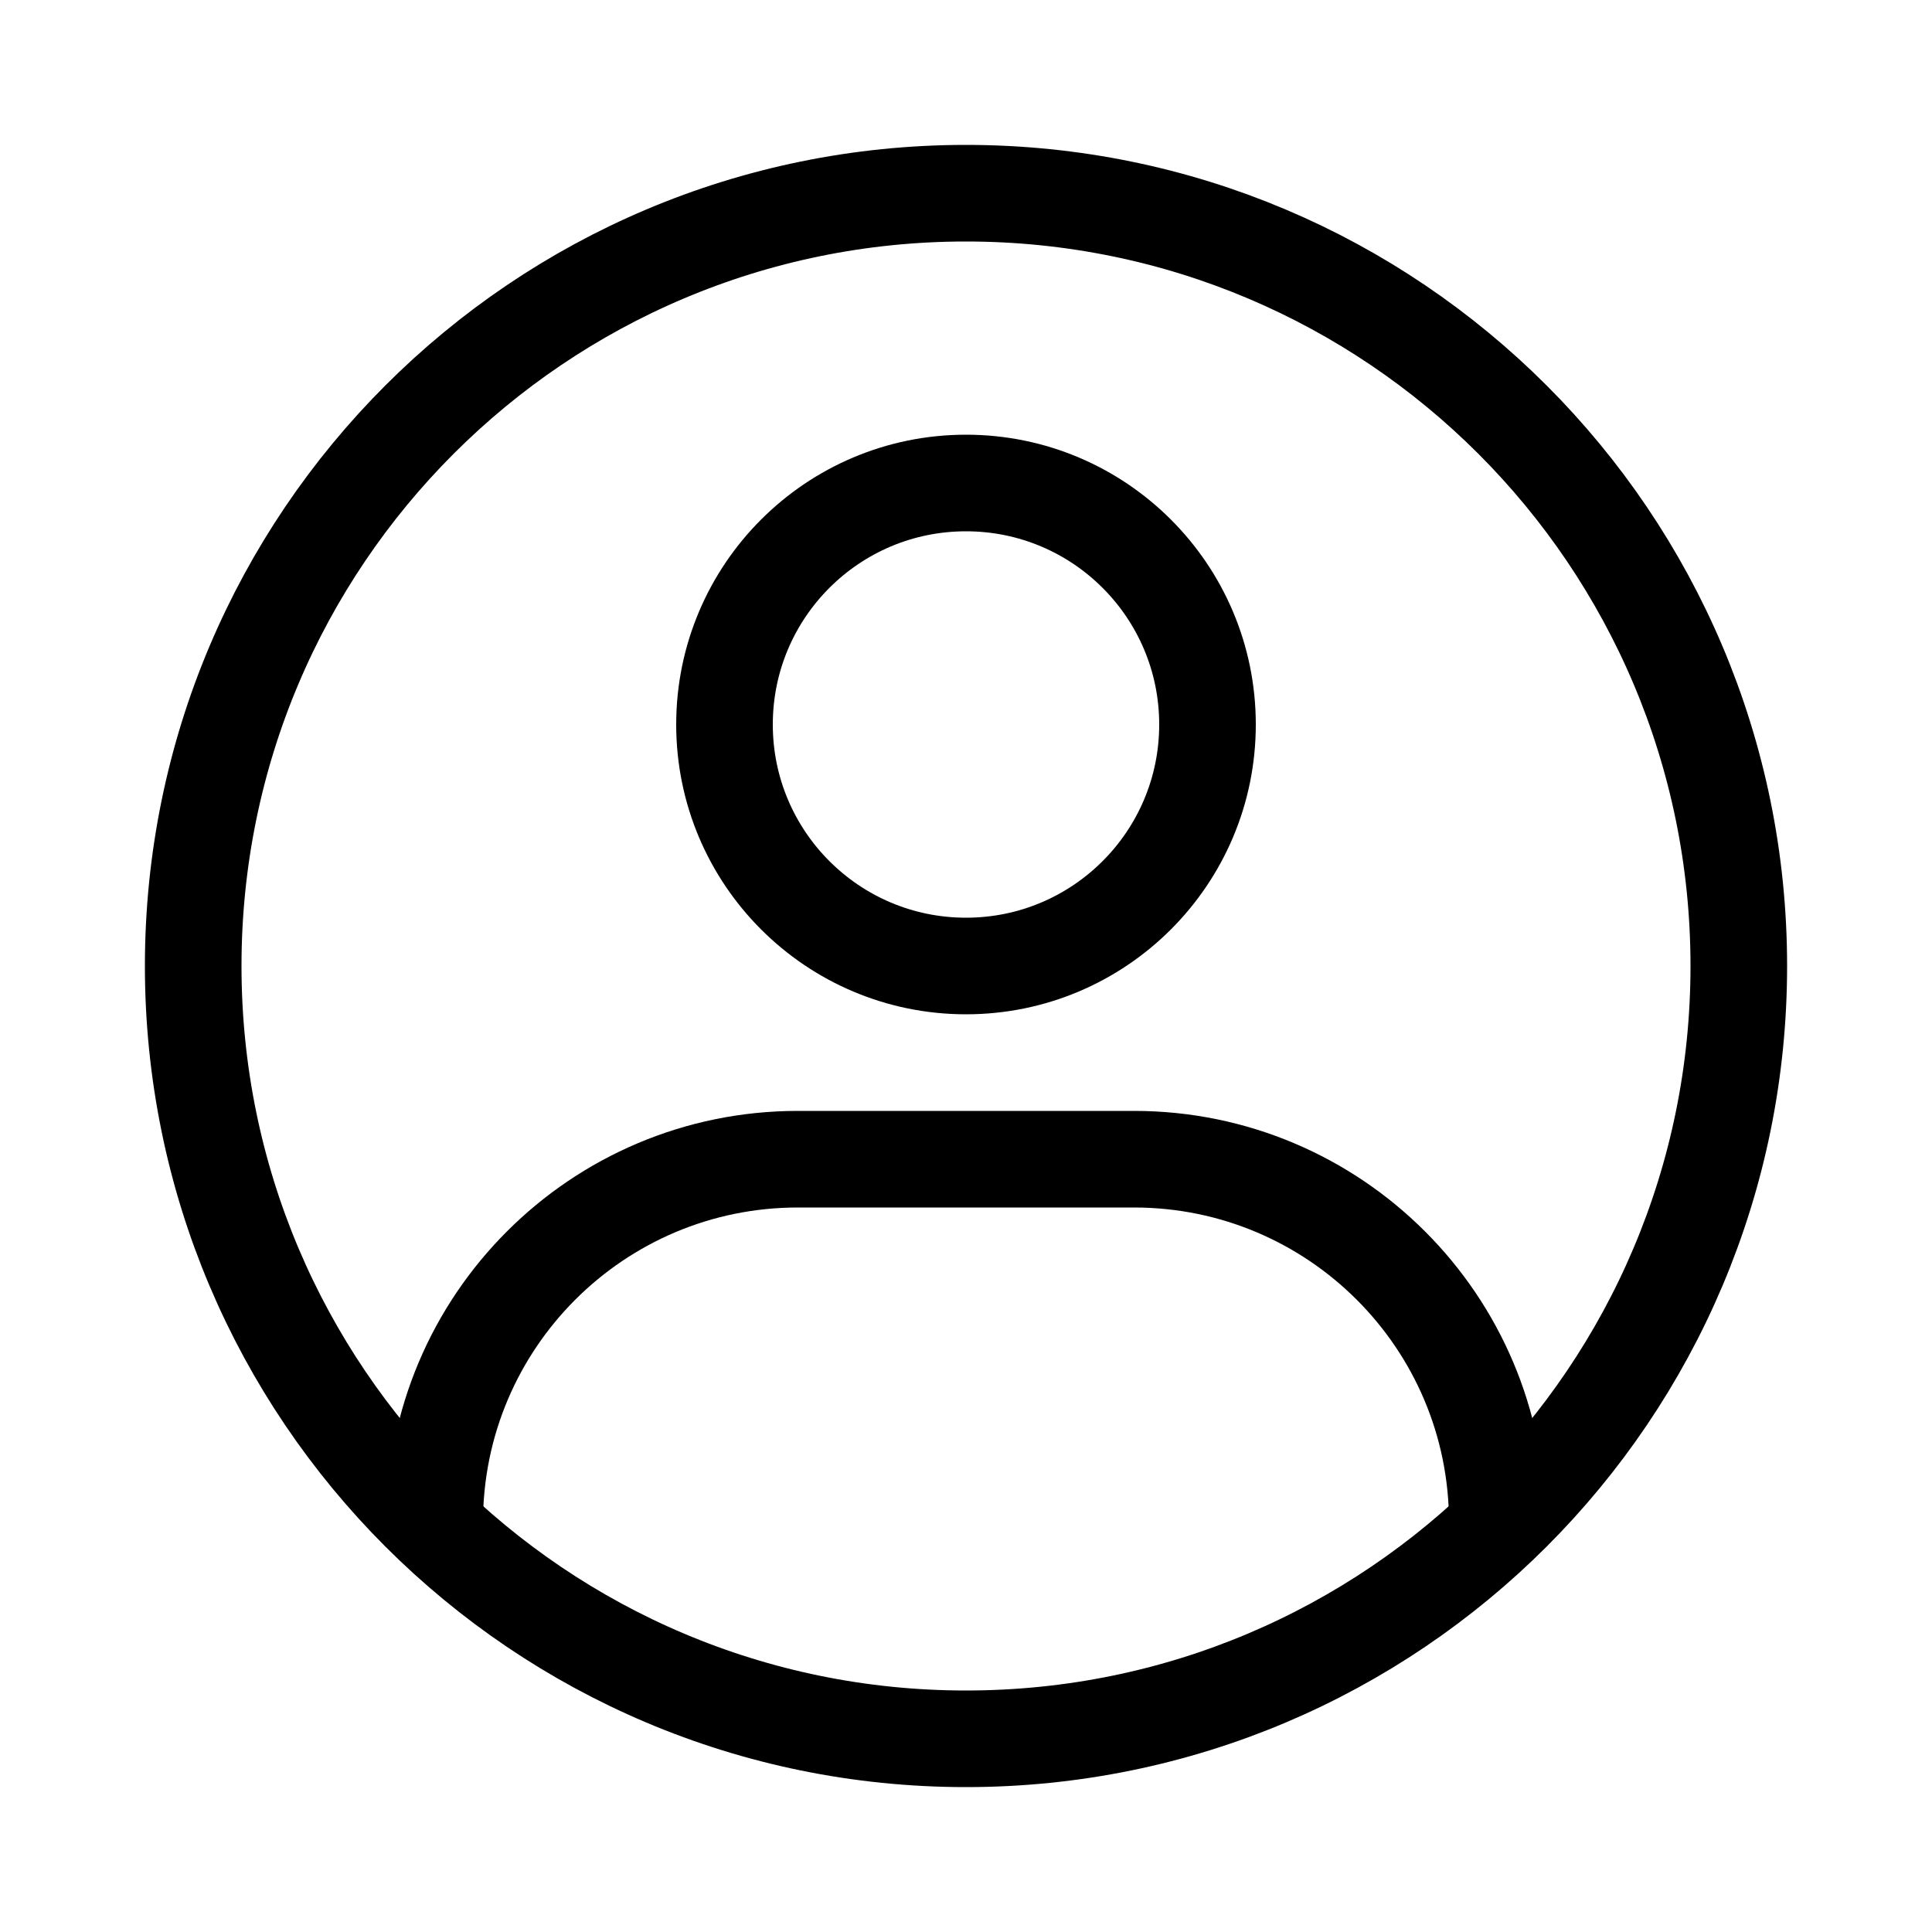
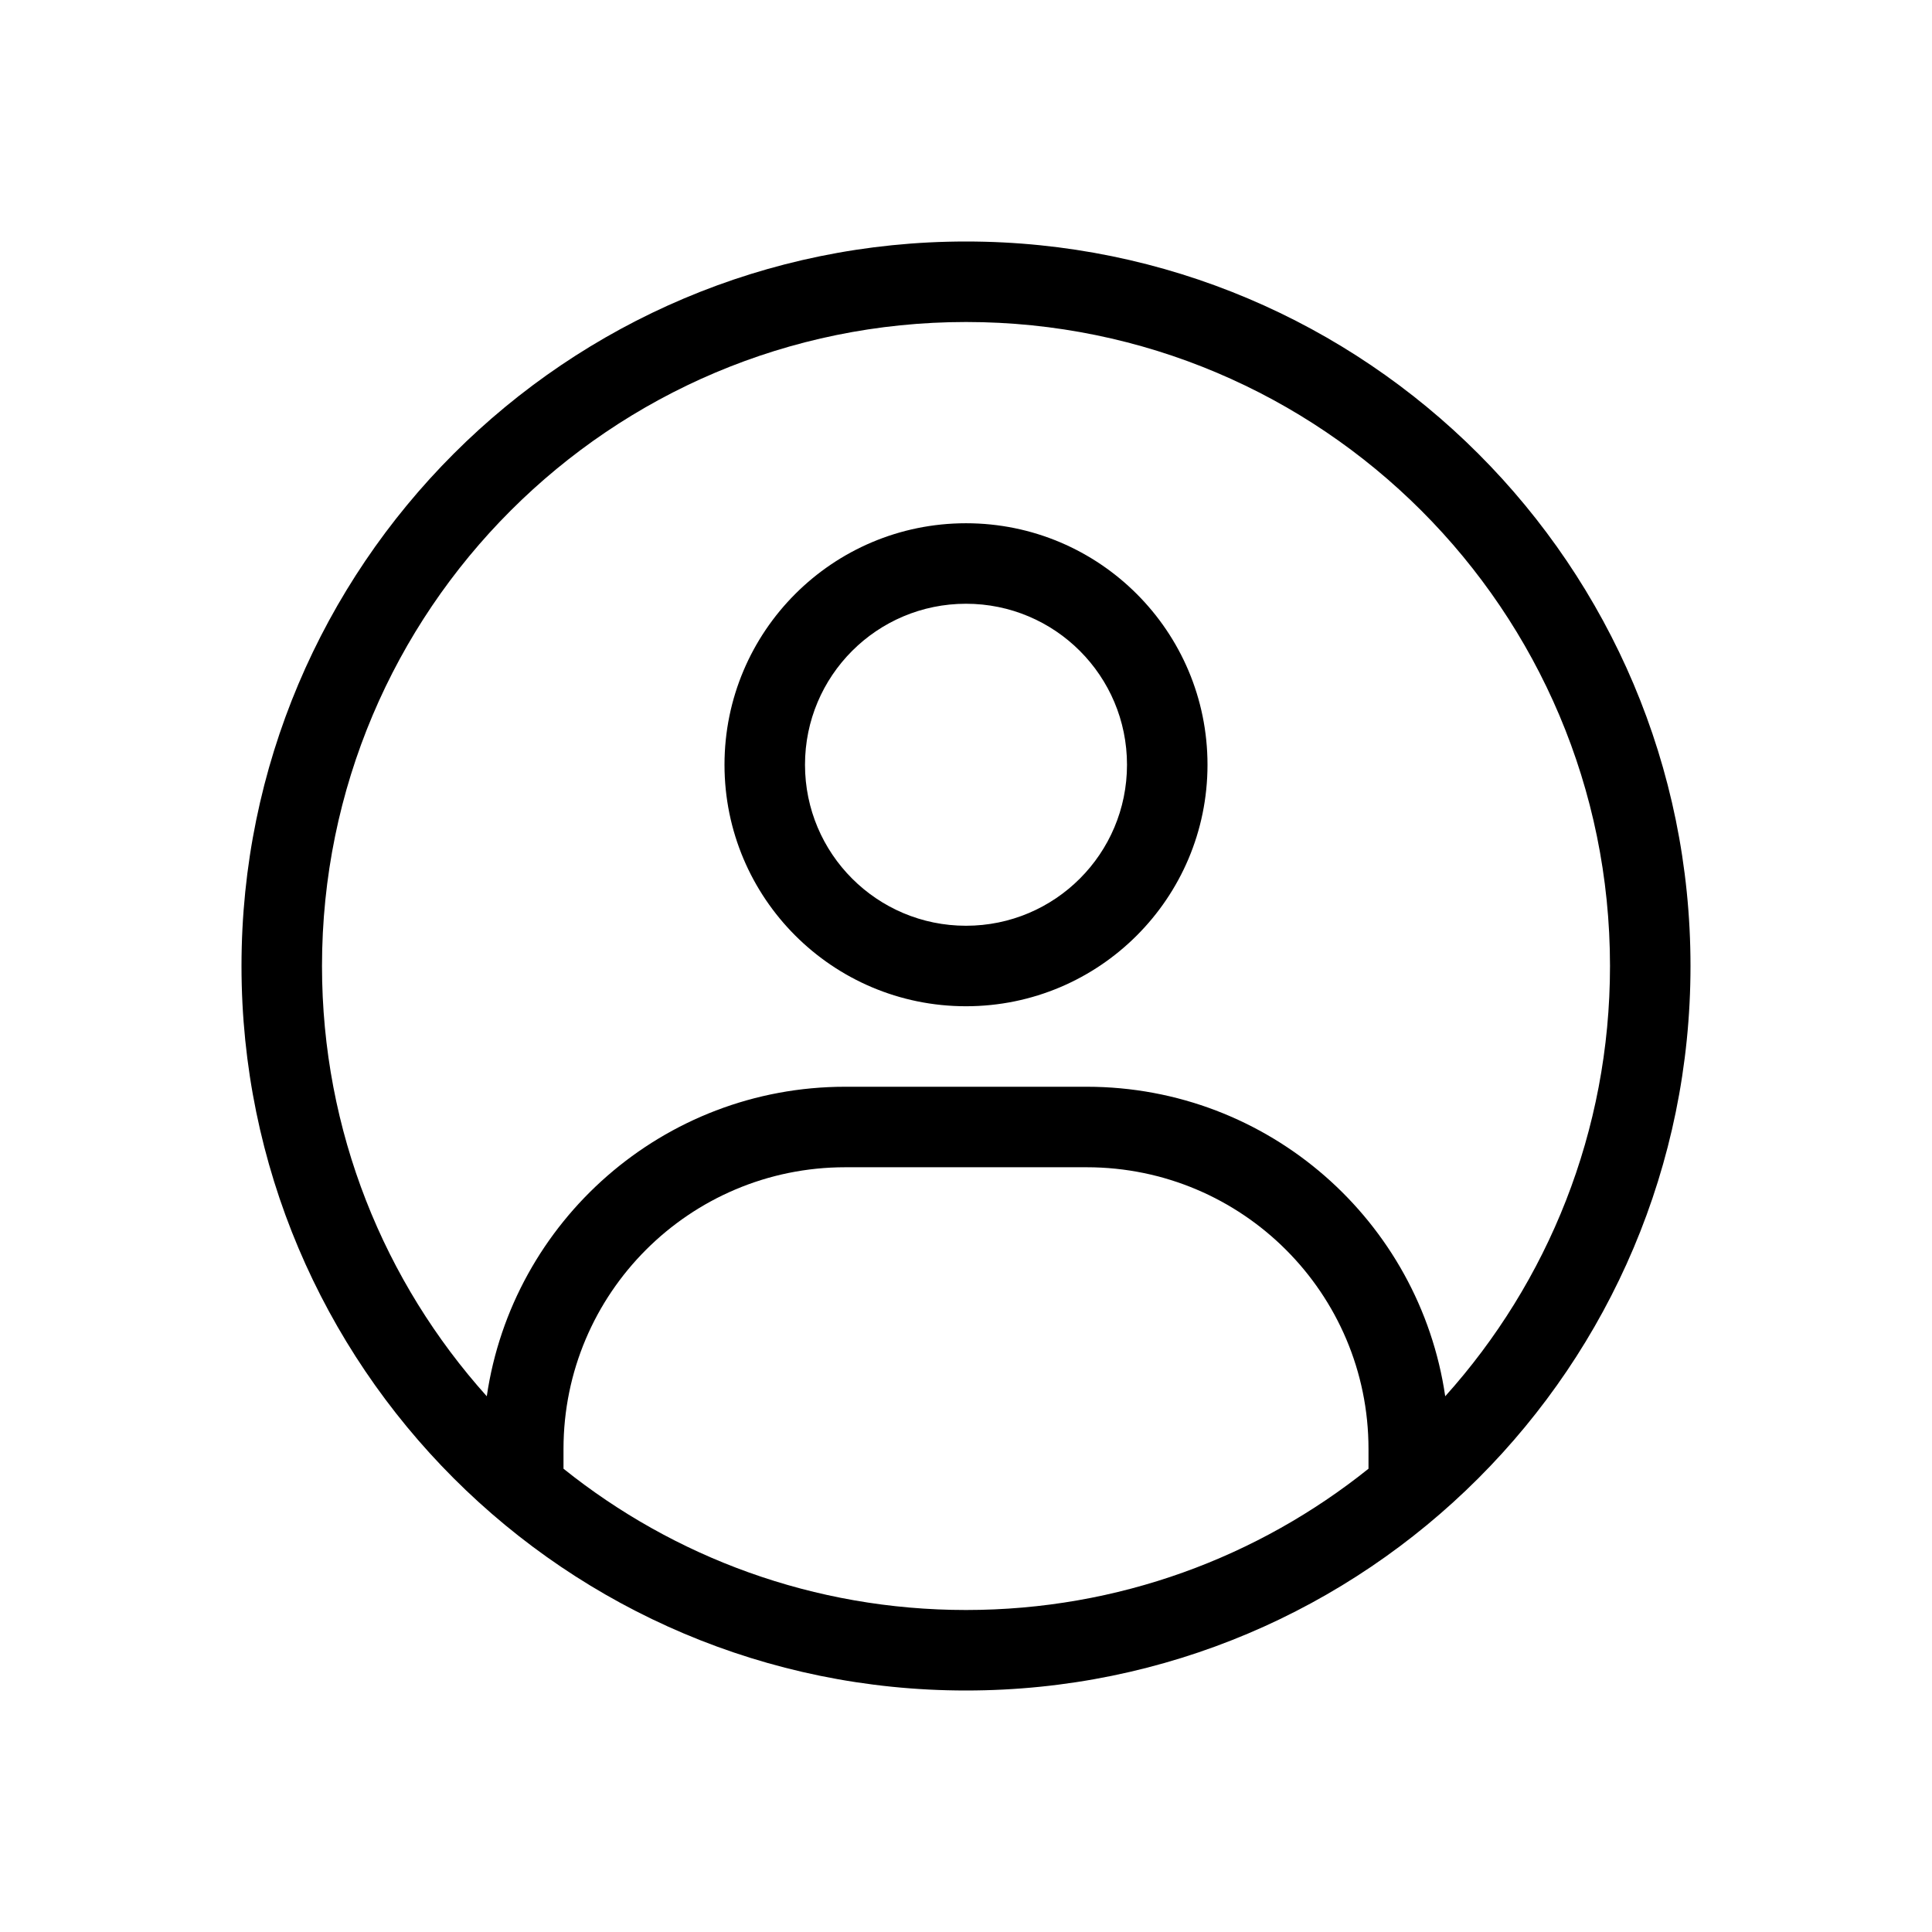
- <svg xmlns="http://www.w3.org/2000/svg" viewBox="0 0 40 40">
-   <g fill="none" fill-rule="evenodd" stroke="currentcolor" stroke-linecap="round" stroke-linejoin="round" stroke-width="2" transform="translate(4 4)">
-     <path d="M0 16C0 7.164 7.163 0 16 0c0 0 0 0 0 0h0c8.837.001 16 7.165 16 16 0 8.837-7.163 16-16 16h0C7.163 32 0 24.837 0 16z" />
-     <path d="M5 27.519C5 23.367 8.366 20 12.519 20c0 0 0 0 0 0h6.963C23.634 20.002 27 23.368 27 27.52h0" />
-     <circle cx="16" cy="11" r="5" />
-   </g>
+ <svg xmlns="http://www.w3.org/2000/svg" viewBox="0 0 24 24" fill="none">
+   <path fill-rule="evenodd" clip-rule="evenodd" d="M12.001 4C7.582 4 4 7.582 4 12C4 14.055 4.775 15.928 6.047 17.345C6.365 15.17 8.238 13.5 10.5 13.5L13.5 13.5C15.763 13.501 17.635 15.17 17.953 17.345C19.226 15.928 20 14.055 20 12C20 7.582 16.418 4.001 12.001 4ZM12 20C10.108 20 8.37 19.343 7 18.245V18C7 16.067 8.567 14.5 10.5 14.5L13.5 14.5C15.433 14.501 17 16.067 17 18V18.245C15.63 19.343 13.892 20 12 20ZM3 12C3 7.03 7.03 3 12.001 3C16.971 3.001 21 7.03 21 12C21 16.971 16.971 21 12 21C7.03 21 3 16.971 3 12ZM12 6.5C10.343 6.5 9 7.843 9 9.5C9 11.157 10.343 12.5 12 12.5C13.657 12.5 15 11.157 15 9.5C15 7.843 13.657 6.5 12 6.5ZM10 9.5C10 8.395 10.895 7.5 12 7.5C13.105 7.5 14 8.395 14 9.5C14 10.605 13.105 11.5 12 11.5C10.895 11.5 10 10.605 10 9.5Z" fill="currentcolor" />
</svg>
